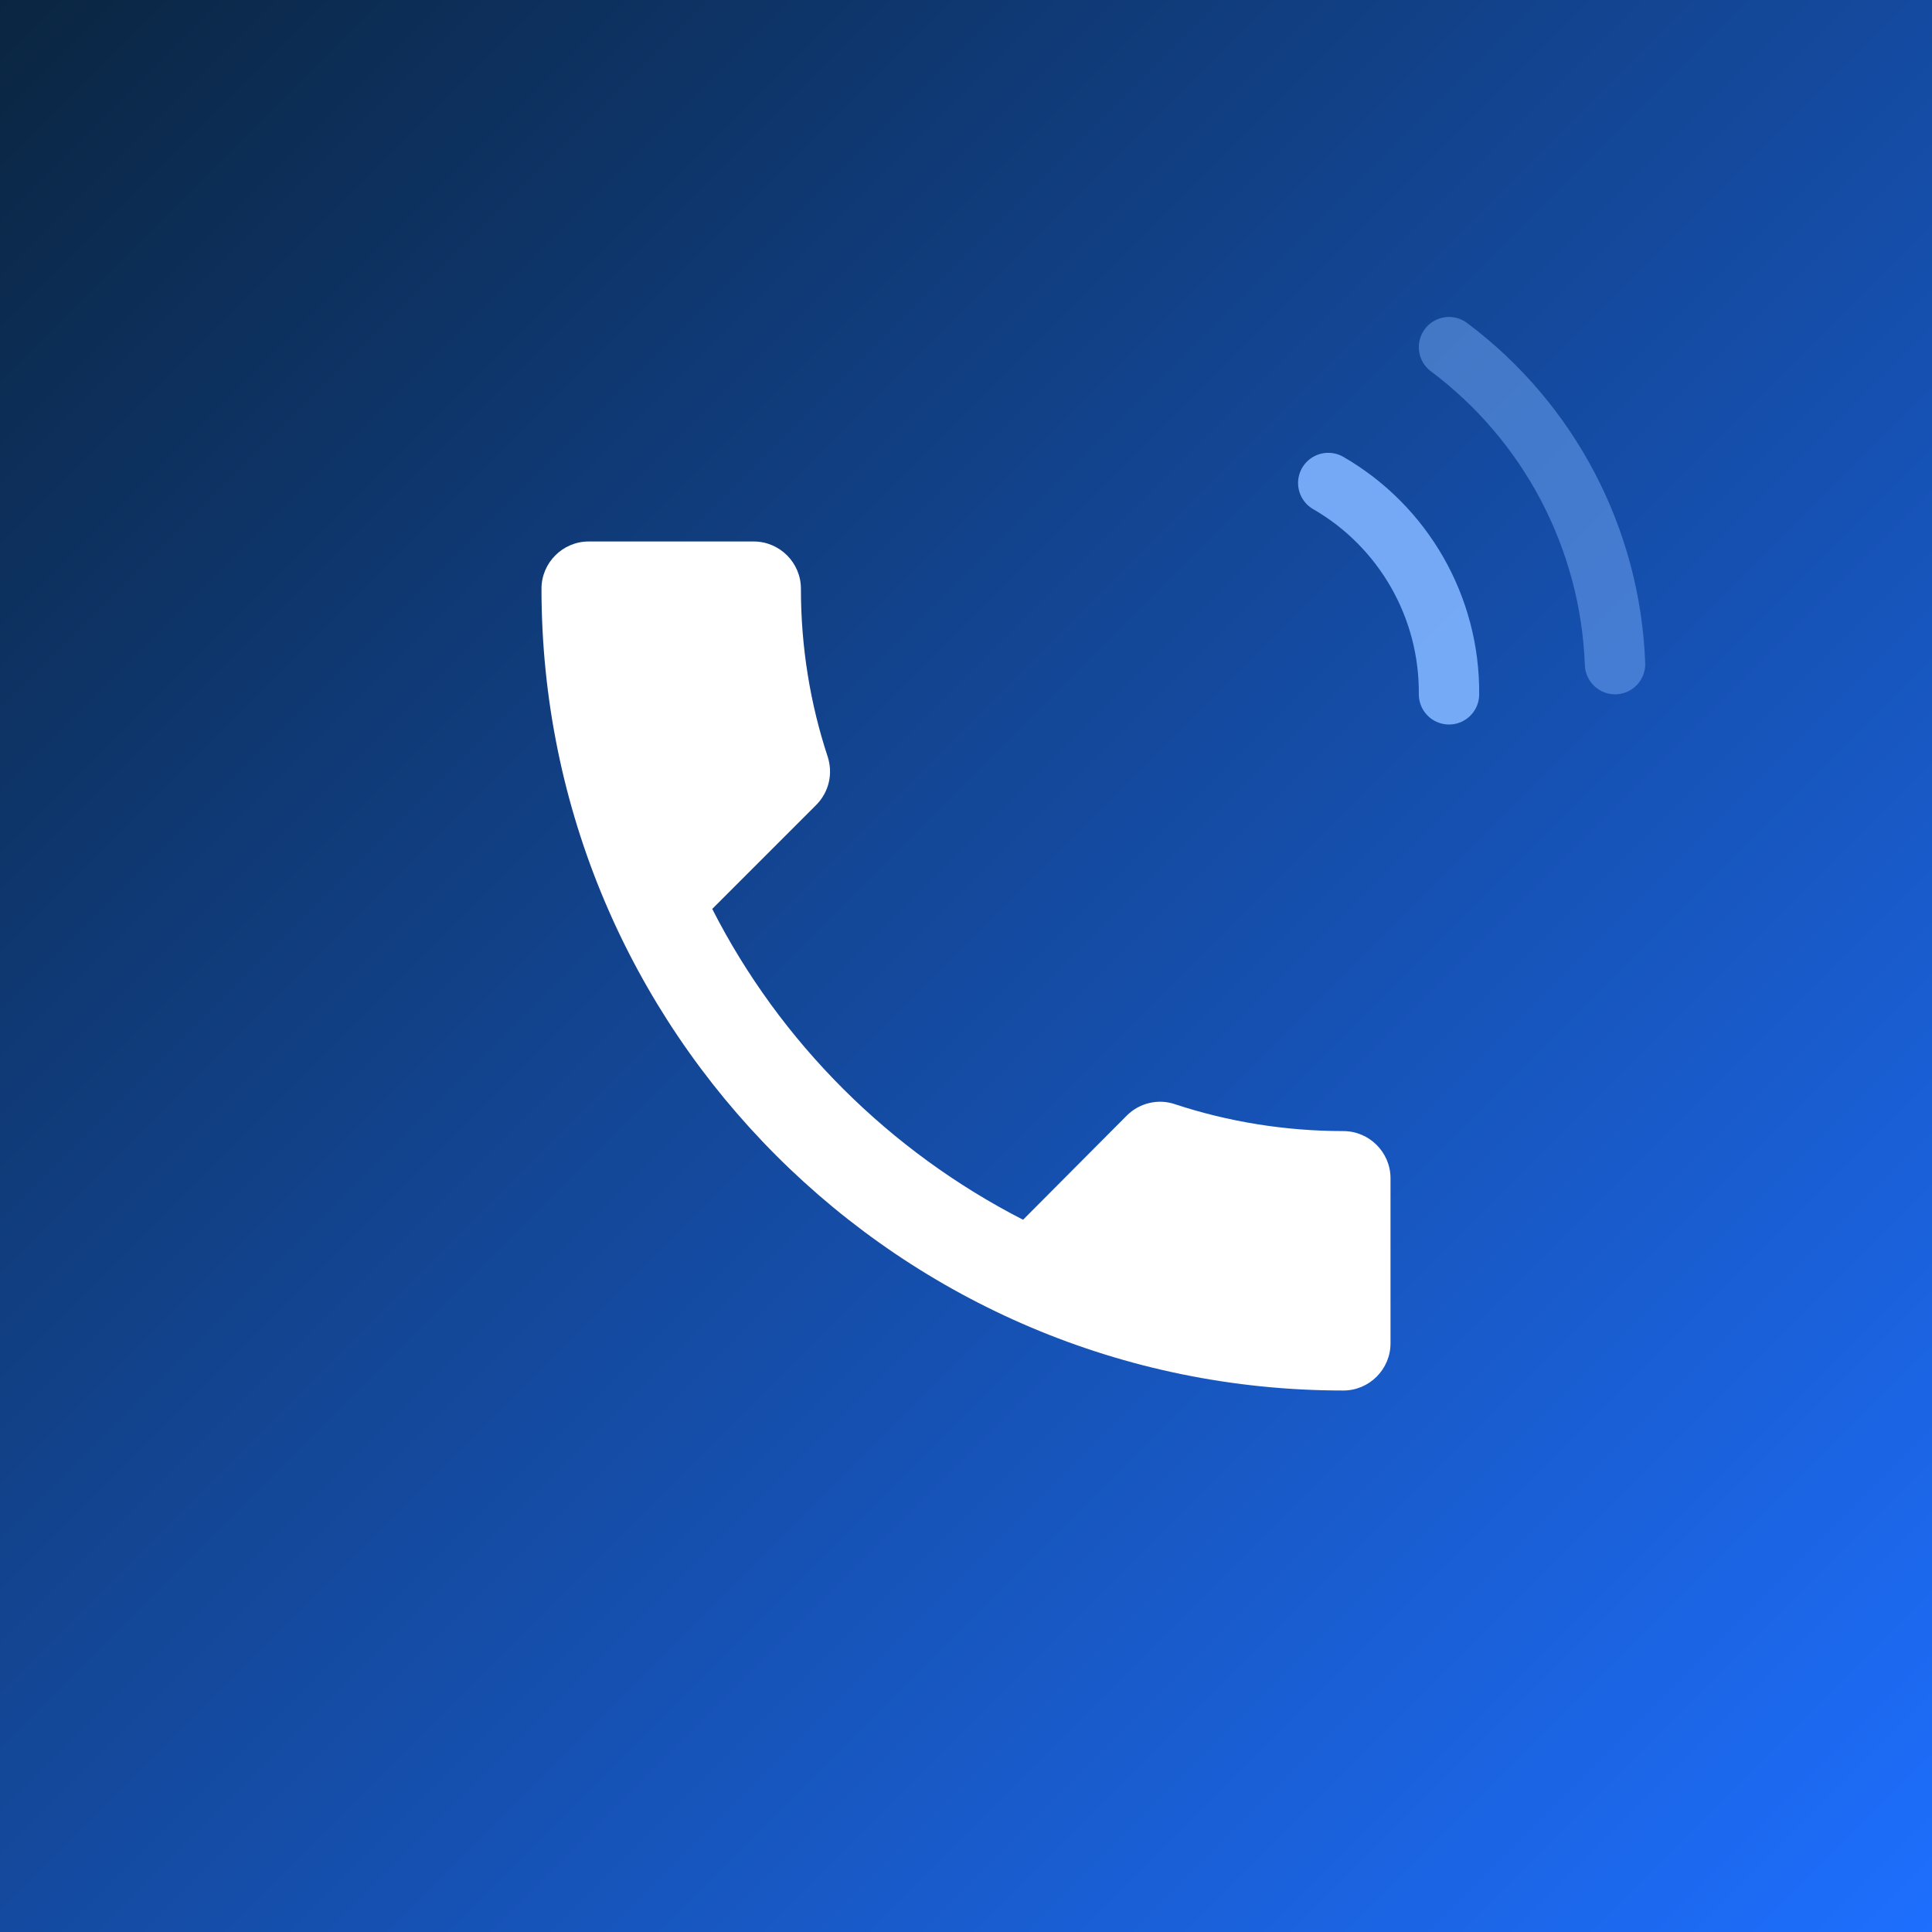
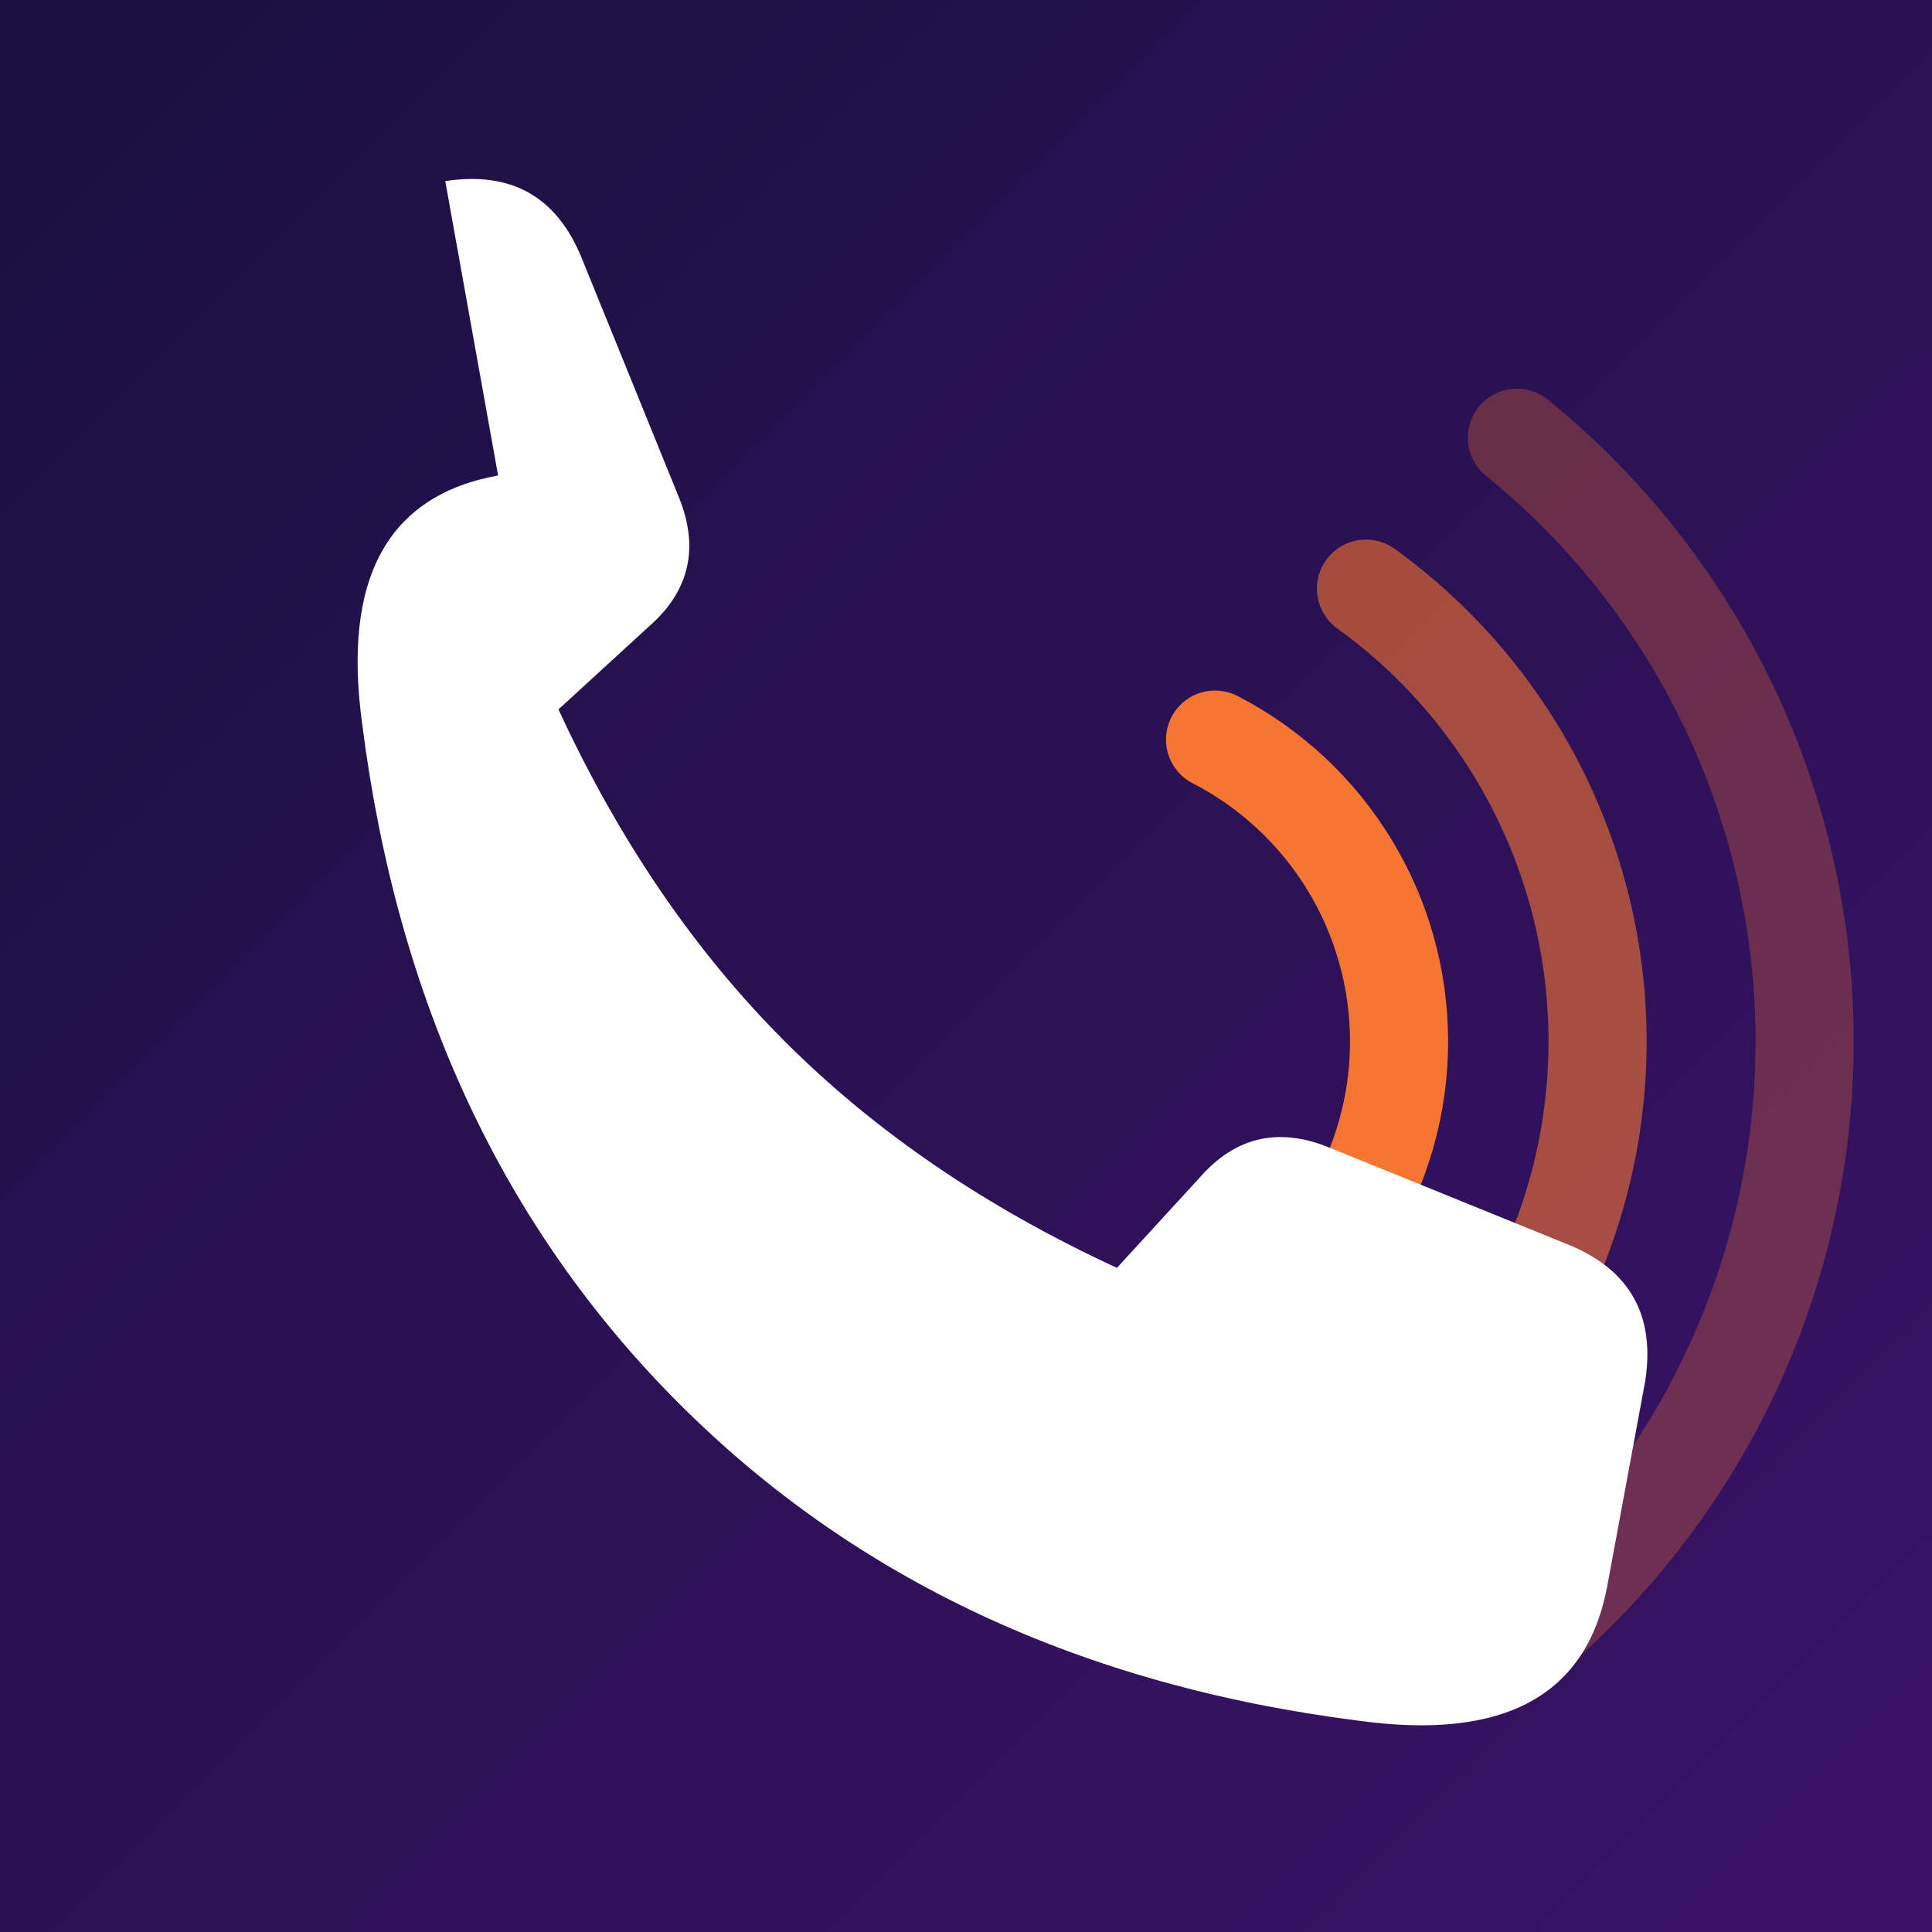
<svg xmlns="http://www.w3.org/2000/svg" width="512" height="512" viewBox="0 0 512 512">
  <defs>
    <linearGradient id="bg" x1="0" y1="0" x2="1" y2="1">
-       <stop offset="0" stop-color="#0a2540" />
-       <stop offset="1" stop-color="#1e6fff" />
+       <stop offset="0" stop-color="#1a1040" />
+       <stop offset="1" stop-color="#3b1268" />
    </linearGradient>
  </defs>
  <rect width="512" height="512" fill="url(#bg)" />
-   <g transform="translate(106,106) scale(12.5)">
-     <path d="M6.62 10.79c1.44 2.83 3.76 5.14 6.59 6.59l2.2-2.21c.27-.27.67-.36 1.02-.24 1.12.37 2.33.57 3.57.57.55 0 1 .45 1 1V20c0 .55-.45 1-1 1-9.39 0-17-7.61-17-17 0-.55.45-1 1-1h3.5c.55 0 1 .45 1 1 0 1.25.2 2.45.57 3.57.11.35.03.74-.25 1.02l-2.2 2.2z" fill="#ffffff" />
+   <g stroke="#ff7a2f" stroke-width="26" stroke-linecap="round" fill="none" opacity="0.95">
+     <path d="M 322 196 a 90 90 0 0 1 0 160" />
+     <path d="M 362 156 a 148 148 0 0 1 0 240" opacity="0.6" />
+     <path d="M 402 116 a 206 206 0 0 1 0 320" opacity="0.3" />
  </g>
-   <g stroke="#7fb4ff" stroke-width="16" stroke-linecap="round" fill="none">
-     <path d="M 352 128 a 64 64 0 0 1 32 56" opacity="0.9" />
-     <path d="M 384 92 a 110 110 0 0 1 44 84" opacity="0.45" />
-   </g>
+   <path d="M 132 126 q -44 8 -36 66 q 14 110 84 180 t 180 84 q 58 8 66 -36 l 10 -54 q 4 -26 -20 -36 l -64 -26 q -20 -8 -34 8 l -22 24 q -52 -24 -88 -60 t -60 -88 l 24 -22 q 16 -14 8 -34 l -26 -64 q -10 -24 -36 -20 z" fill="#ffffff" />
</svg>
